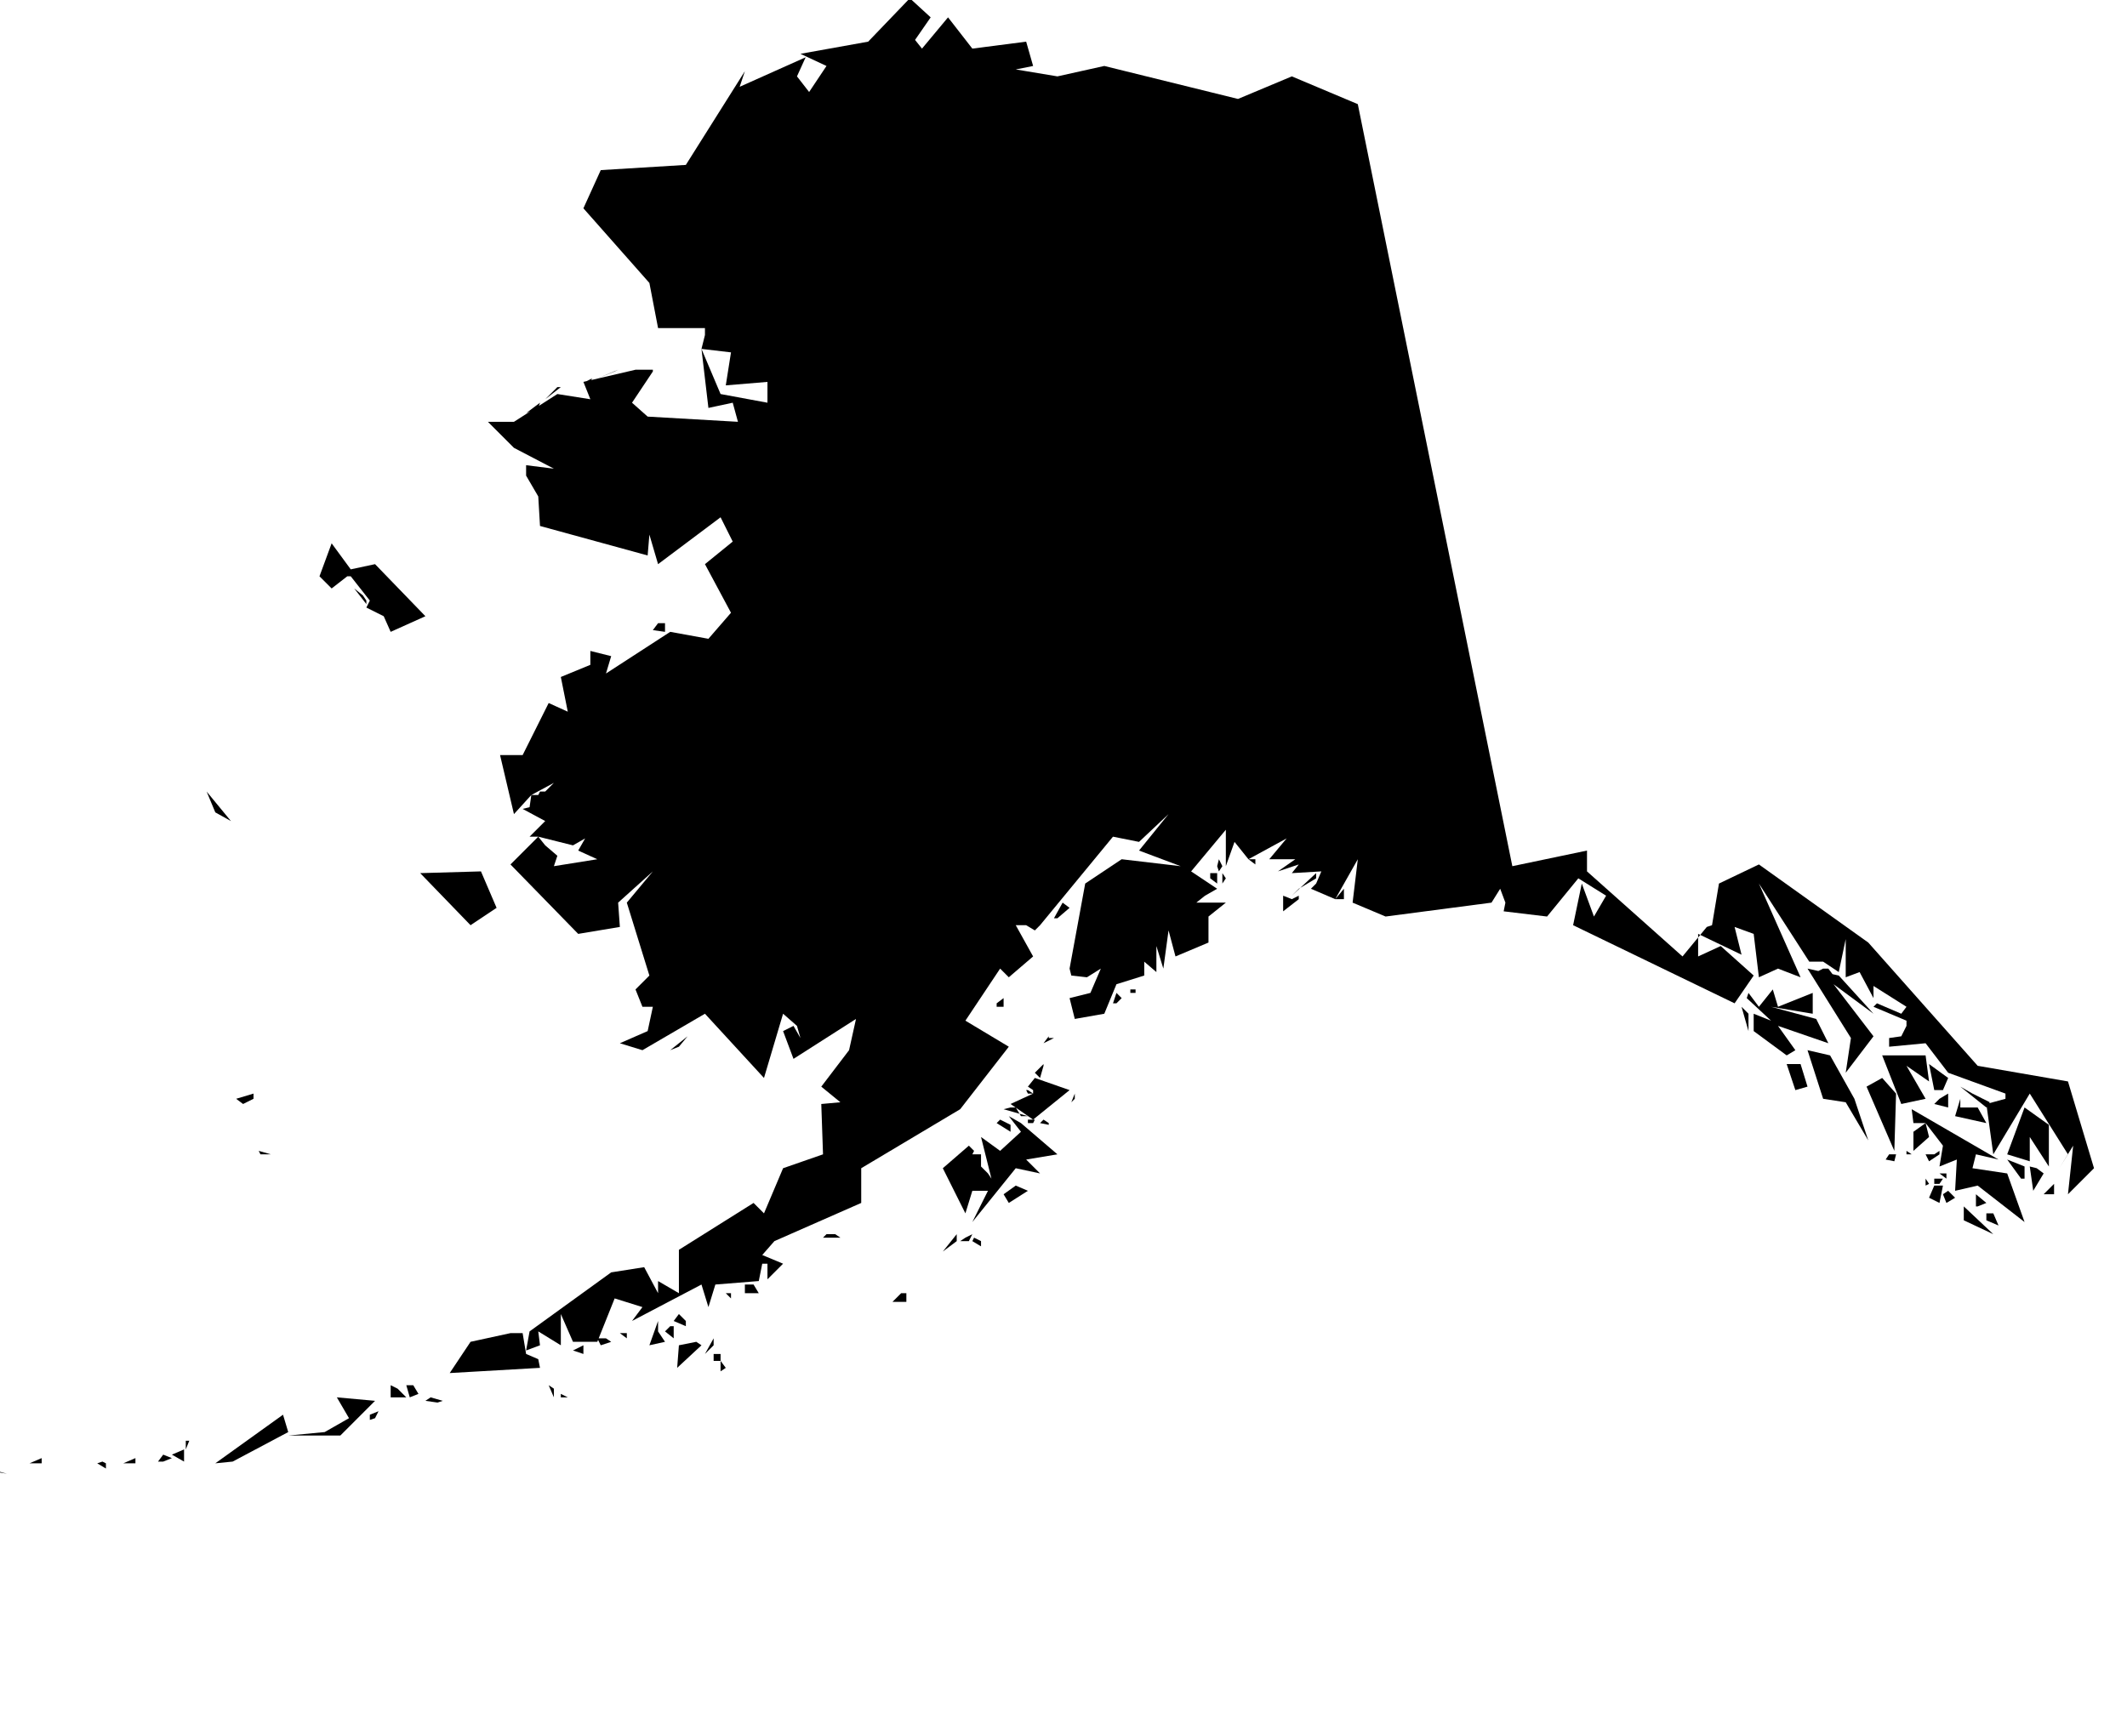
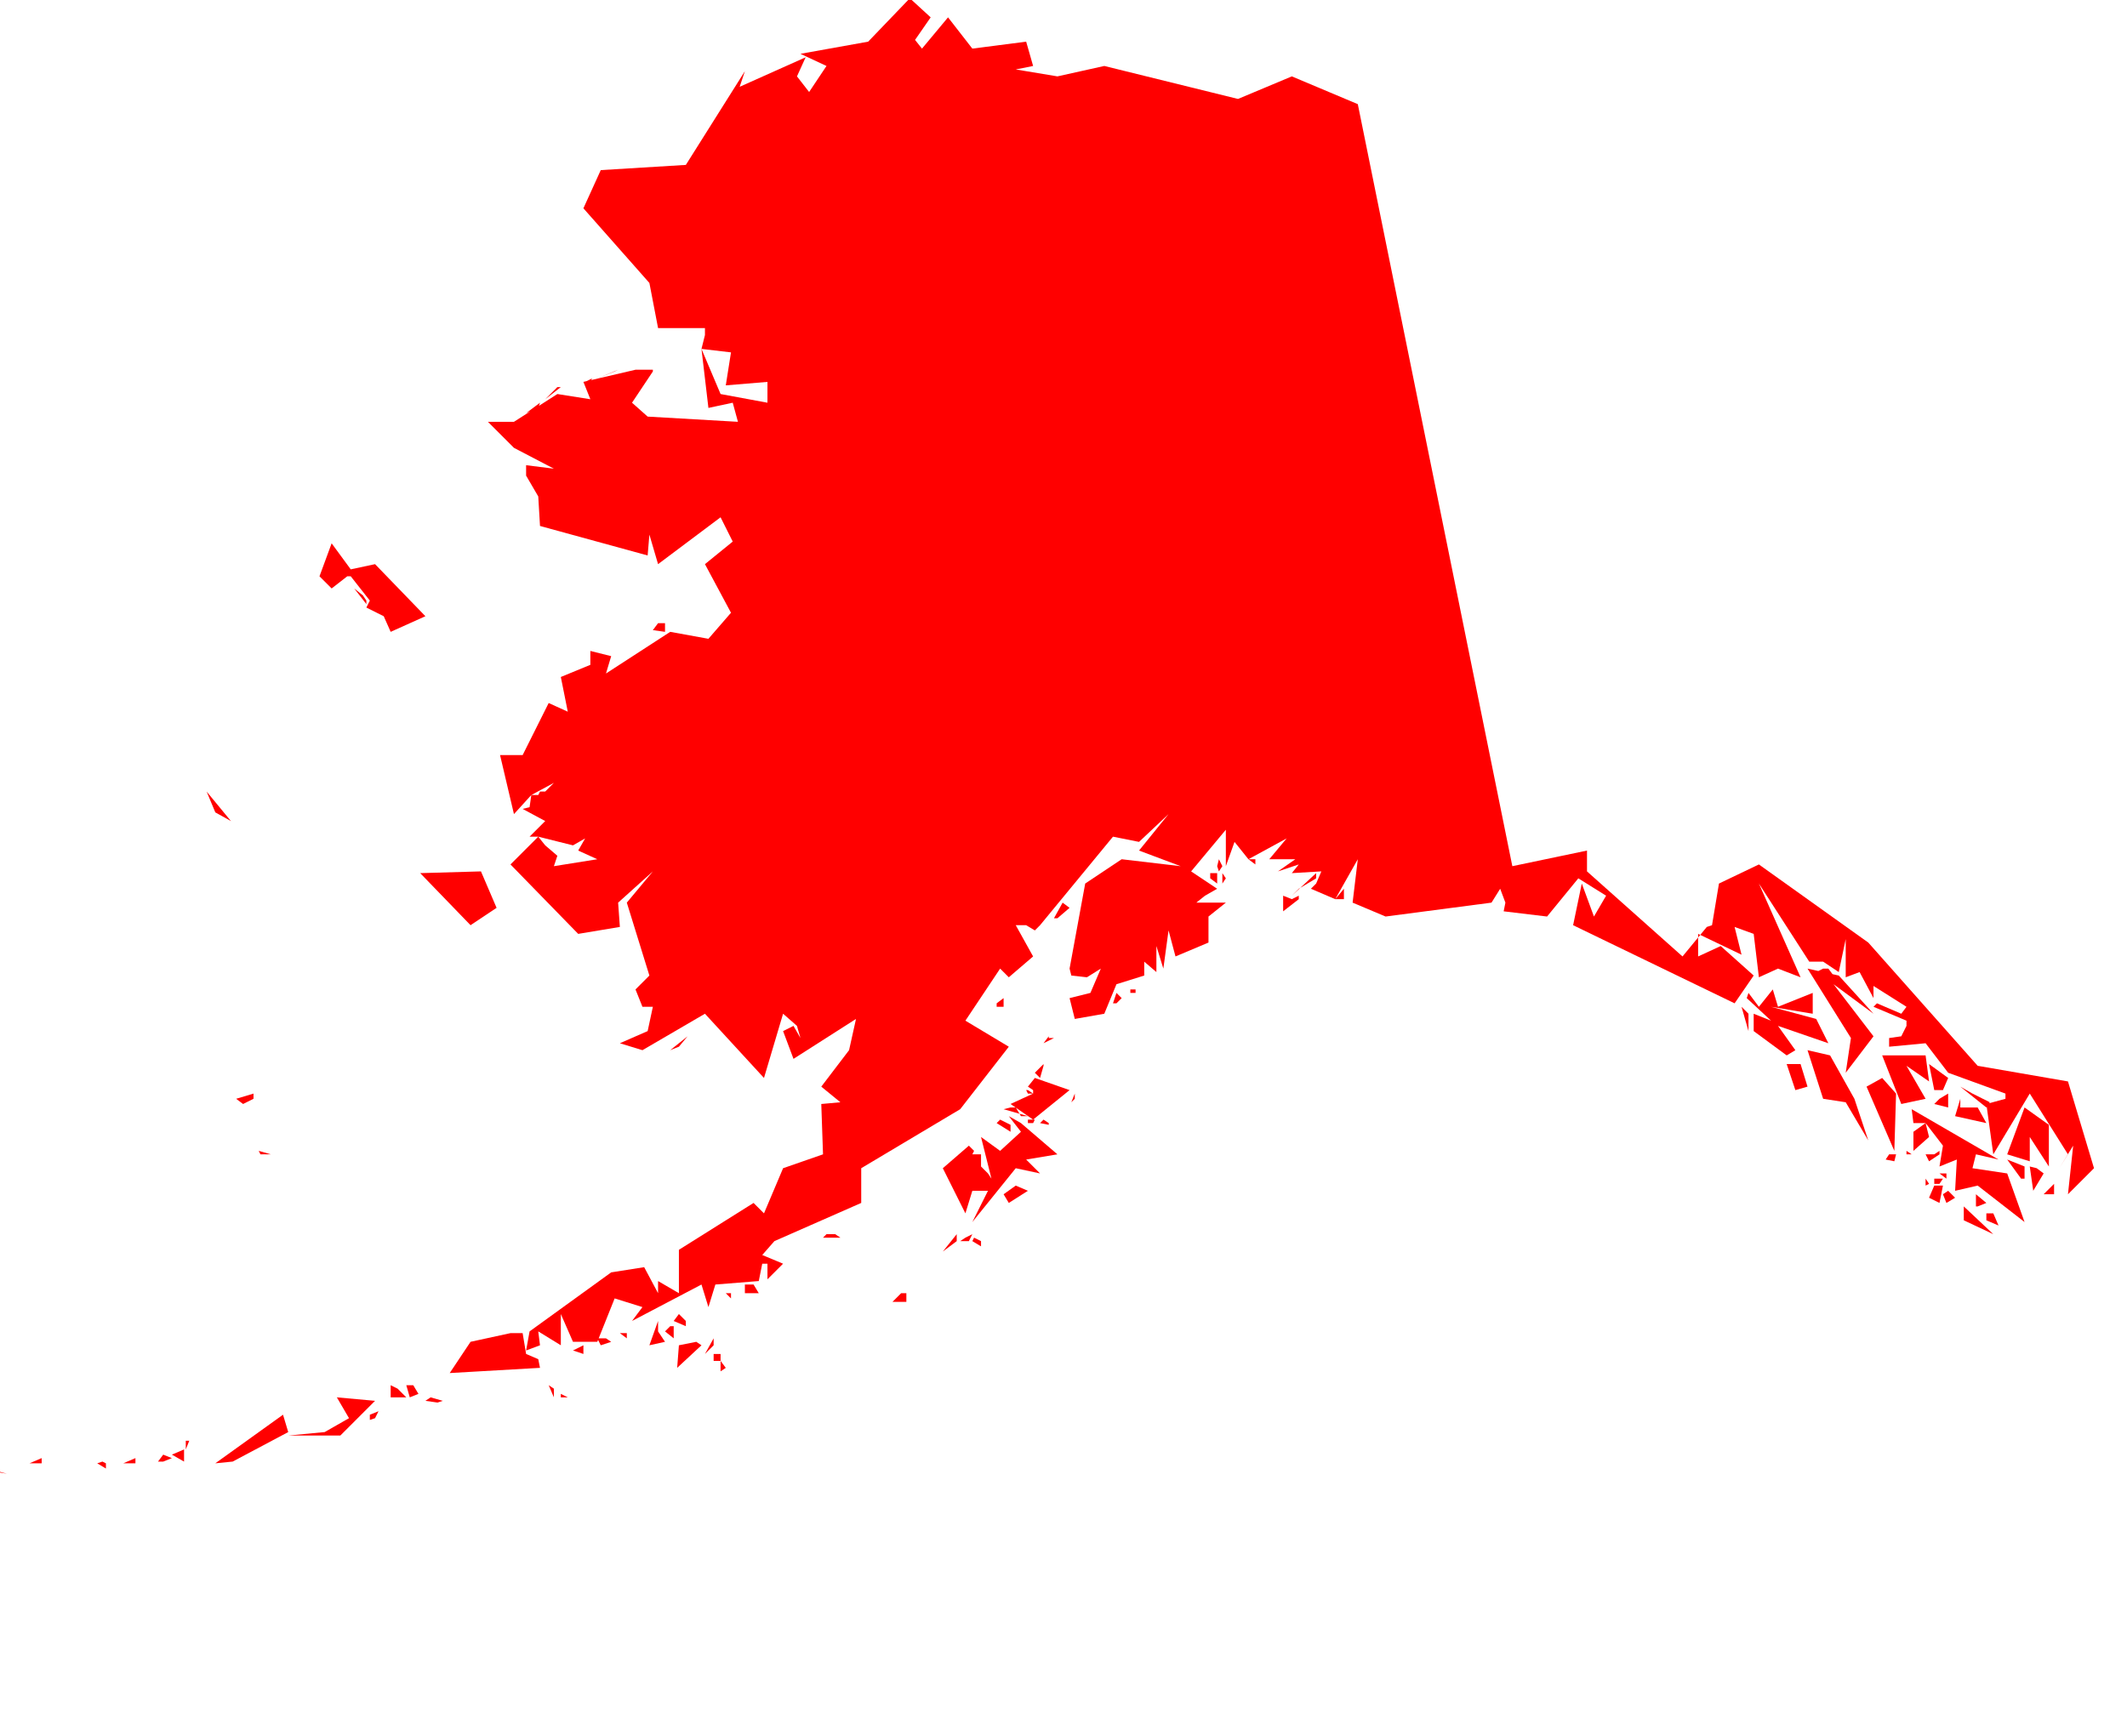
<svg xmlns="http://www.w3.org/2000/svg" version="1.1" width="98" height="80" viewBox="0 0 98 80">
-   <path d="M-14.4 66l0.48-0.080-0.24-0.16-0.24 0.16v0.080zM-18.72 62.72l0.72 1.68 0.16 0.16-0.16-0.32zM-19.92 61.68l0.24 0.32h0.24zM-13.28 64.64l0.16-0.080-0.16-0.16v0.24zM-7.6 66.16h-0.24v0.64h0.48zM-7.040 66.4l-0.080 0.4h0.24v-0.4h-0.16zM-6.72 66.4h-0.32l0.32 0.4v-0.4zM-11.040 65.040l-0.8-0.4 0.32 1.28 1.040-0.72zM-9.52 66v-0.64l-1.52 0.4v0.16zM-6.080 66.4v-0.24l-0.24 0.24h0.24zM-8.16 65.76l-0.32-0.32-0.72 1.36h1.040v-1.040zM-19.040 61.68h0.4l-0.080-0.32-0.32 0.080v0.24zM-16.56 62.72l0.56-0.080-0.32-0.64-0.64 0.4zM-6.48 65.92l-0.24-0.48-0.16 0.32 0.16 0.24zM-20.72 60.24l0.080-0.24-1.12 0.24v0.32zM-1.040 67.2l-0.88-0.16 0.88 0.64 1.36 0.24-0.88-0.24zM-23.76 57.6v-0.16l-0.16-0.24v0.24zM1.92 67.44v-0.24l-0.56 0.24h0.56zM-1.68 65.92l-3.44 0.48 1.44 0.64h1.36zM-28.24 54.64l-0.32-0.080h-0.56l0.56 0.48zM4.88 67.68v-0.24l-0.16-0.080-0.24 0.080zM6.24 67.44v-0.24l-0.56 0.24h0.56zM7.52 67.36l0.4-0.16-0.4-0.16-0.24 0.32h0.24zM8.48 66.8l-0.56 0.24 0.56 0.32v-0.56zM-28.88 51.84l-1.2-0.080 1.6 1.44-0.32-0.8zM8.56 66.8l0.16-0.4h-0.16v0.4zM13.040 65.2l-3.12 2.24 0.8-0.080 2.56-1.36zM17.44 65.040l-0.4 0.16v0.24l0.24-0.080zM14.96 66l-1.68 0.16h2.4l1.6-1.6-1.76-0.16 0.56 0.96zM20.4 64.56l-0.56-0.16-0.24 0.16 0.56 0.080zM18.32 64l-0.32-0.16v0.56h0.72zM19.040 63.84h-0.32l0.16 0.56 0.4-0.16zM26.16 64.4l-0.32-0.16v0.16h0.32zM25.52 64l-0.24-0.16 0.24 0.56v-0.4zM91.52 55.92v0.32l0.56 0.24-0.24-0.56h-0.32zM33.2 62.72v0.48l0.24-0.16zM26.88 62.4v-0.4l-0.48 0.24zM94.64 55.040v-0.48l-0.48 0.48h0.48zM23.52 61.44l-1.84 0.4-0.96 1.44 4.16-0.24-0.080-0.4-0.56-0.24-0.16-0.96h-0.56zM33.2 62.4h-0.32v0.32h0.32v-0.32zM27.92 61.68h-0.4l0.16 0.32 0.48-0.16zM91.040 55.040v0.56h0.080l0.4-0.16zM28.88 61.44h-0.32l0.32 0.24v-0.24zM32.88 62v-0.32l-0.4 0.72zM90.48 55.6v0.64l1.36 0.64zM94.16 54.080l-0.32-0.24-0.32-0.080 0.16 1.12zM32.080 61.84l-0.8 0.16-0.080 1.040 1.12-1.040zM89.76 54.88l-0.24 0.16 0.16 0.4 0.4-0.24zM31.040 61.12h-0.16l-0.24 0.24 0.4 0.32v-0.56zM30.32 61.36v-0.48l-0.4 1.12 0.72-0.16zM92.48 53.44l0.64 0.88h0.16v-0.56zM89.12 54.64l-0.24 0.56 0.48 0.24 0.16-0.8h-0.4zM31.28 60.56l-0.24 0.32 0.56 0.24v-0.24zM89.36 54.56l0.16-0.24h-0.4v0.24h0.24zM89.68 54.32v-0.24h-0.32zM88.72 54.32v0.32l0.16-0.080zM33.68 59.84v-0.24h-0.24zM88.72 53.2l0.16 0.32 0.48-0.32h-0.64zM34.72 59.2h-0.4v0.4h0.64zM89.36 53.040l-0.24 0.16h0.24v-0.16zM87.040 53.2l-0.16 0.24 0.4 0.080 0.080-0.32h-0.32zM41.76 60v-0.4h-0.24l-0.4 0.4h0.64zM88.080 53.2l-0.24-0.16v0.16h0.24zM93.28 51.040l-0.8 2.16 1.040 0.32v-1.12l0.88 1.36v-1.92zM88.72 51.76l-0.56 0.4v0.88l0.72-0.64zM90.32 51.040v-0.4l-0.24 0.8 1.44 0.32-0.4-0.72h-0.8zM88.080 51.12l0.080 0.64h0.56l0.8 1.040-0.16 0.96 0.8-0.32-0.080 1.44 1.040-0.24 2.16 1.68-0.8-2.24-1.6-0.24 0.16-0.64 1.040 0.24zM89.76 50.4l-0.4 0.24-0.24 0.24 0.64 0.16v-0.64zM90.88 50.4l-0.56-0.32 1.2 0.96 0.16-0.24zM45.2 57.2l-0.32-0.16-0.080 0.16 0.4 0.24v-0.24zM38.48 56.88h-0.4l-0.16 0.16h0.8zM44.080 56.88l-0.64 0.8 0.64-0.48v-0.32zM44.8 56.88l-0.32 0.16-0.24 0.16h0.4zM11.92 53.040l0.080 0.16h0.48zM88.88 49.040l0.24 1.2h0.4l0.24-0.56zM86.72 49.68l-0.72 0.4 1.28 2.96 0.080-2.64zM86.72 48.64l0.88 2.24 1.12-0.24-0.88-1.52 1.040 0.72-0.16-1.2h-2zM46.8 54.64l-0.56 0.4 0.24 0.4 0.88-0.56zM11.68 50.64v-0.24l-0.8 0.24 0.32 0.24zM82.96 49.040h-0.64l0.4 1.2 0.56-0.16zM83.28 48.4l0.72 2.24 1.040 0.16 1.040 1.76-0.64-1.92-1.12-2zM48.080 51.6l-0.16 0.16 0.4 0.080v-0.080zM46.56 51.84l-0.48-0.24-0.16 0.16 0.64 0.4v-0.32zM47.6 51.76l0.080-0.16h-0.32v0.16h0.24zM47.040 51.76l-0.56-0.32 0.56 0.72-0.96 0.88-0.88-0.64 0.48 1.92-0.16-0.24-0.32-0.32v-0.56h-0.4l0.080-0.16-0.24-0.24-1.2 1.040 1.040 2.080 0.32-1.040h0.72l-0.72 1.44 2-2.48 1.12 0.24-0.64-0.64 1.44-0.24zM80.56 46.72l-0.32-0.32 0.32 1.12v-0.8zM46.56 51.040l-0.32 0.080 1.12 0.32h-0.32l-0.24-0.4h-0.24zM49.36 50.8l0.16-0.16v-0.24zM81.68 45.6l-0.64 0.8-0.48-0.64-0.080 0.24 1.12 1.040-0.8-0.32v0.8l1.52 1.12 0.4-0.24-0.8-1.12 2.32 0.8-0.56-1.12-2.080-0.56 1.92 0.32v-0.96l-1.6 0.64zM47.6 50.4l-0.24-0.16h-0.080l0.080 0.16h0.24zM84.24 44.64h-0.24l-0.32 0.16 0.8 0.16zM83.28 44.64l2 3.2-0.24 1.6 1.28-1.68-1.84-2.4 1.84 1.36-1.6-1.76zM47.6 50.4l-1.040 0.48 1.040 0.72 1.68-1.36-1.6-0.56-0.32 0.4 0.24 0.16v0.16zM47.92 49.68l0.16-0.56v-0.080l-0.4 0.4zM31.28 48.24l0.4-0.48-0.8 0.64zM48.32 47.84v-0.080l-0.24 0.32 0.48-0.24h-0.24zM51.44 46.24l0.24-0.24-0.24-0.24-0.16 0.48h0.16zM46.24 46.4v-0.4l-0.32 0.24v0.16h0.32zM52.32 45.6h-0.24v0.16h0.24v-0.16zM61.92 41.44v-0.48l-0.4 0.48h0.4zM22.16 40.16l-2.8 0.080 2.32 2.4 1.2-0.8zM59.12 41.28v0.72l0.72-0.56v-0.16l-0.32 0.16zM48.72 42.32l0.56-0.48-0.32-0.24-0.4 0.72h0.16zM10.64 37.84l-1.12-1.36 0.4 0.96zM59.84 40.96l0.8-0.48v-0.24l-1.12 1.040zM56.32 40.24v0.48l0.16-0.24zM56.080 40.72v-0.48h-0.32v0.24zM57.84 39.6h-0.32l0.32 0.24v-0.24zM56.16 39.6l-0.080 0.32 0.080 0.24 0.16-0.24zM16.88 27.68l-0.16-0.24-0.4-0.32 0.56 0.72v-0.16zM30.64 28.72h-0.32l-0.24 0.32 0.56 0.080v-0.4zM16.16 26.24l-0.88-1.2-0.56 1.52 0.56 0.56 0.72-0.56h0.16l0.88 1.12-0.16 0.32 0.8 0.4 0.32 0.72 1.6-0.72-2.32-2.4zM24.24 19.040l0.56-0.24 0.080-0.24zM25.12 18.4l0.72-0.56h-0.16zM27.28 17.44l-0.32 0.16h0.24zM27.52 17.44l0.8-0.32 0.16-0.080zM50.080 45.040l0.64-0.4-0.48 1.12-0.96 0.24 0.24 0.96 1.36-0.24 0.56-1.36 1.28-0.4v-0.64l0.56 0.48v-1.2l0.32 1.040 0.24-1.76 0.32 1.2 1.52-0.64v-1.2l0.8-0.64h-1.36l0.4-0.32 0.56-0.32-1.2-0.8 1.6-1.92v1.68l0.4-1.12 0.64 0.8 1.76-0.96-0.8 0.96h1.2l-0.8 0.56 0.96-0.32-0.32 0.4 1.36-0.080-0.24 0.56-0.24 0.24 1.12 0.48 1.040-1.84-0.24 2 1.52 0.64 4.88-0.64 0.4-0.64 0.24 0.64-0.080 0.4 2 0.24 1.44-1.76 1.28 0.8-0.56 0.96-0.56-1.52-0.4 1.92 7.44 3.6 0.88-1.28-1.52-1.36-1.040 0.48v-1.040l2 0.96-0.32-1.28 0.88 0.32 0.24 2 0.88-0.4 1.040 0.4-1.92-4.32 2.32 3.6h0.64l0.72 0.48 0.32-1.52v1.76l0.64-0.24 0.64 1.2v-0.56l1.52 0.96-0.24 0.32-1.12-0.48-0.16 0.16 1.52 0.64v0.24l-0.24 0.48-0.56 0.080v0.4l1.68-0.16 1.040 1.36 2.64 0.96v0.24l-0.88 0.24 0.32 2.32 1.68-2.8 1.76 2.8-0.4 0.64 0.64-1.040-0.24 2.24 1.2-1.2-1.2-4-4.16-0.72-5.040-5.68-5.040-3.6-1.84 0.88-0.32 1.92-0.24 0.080-1.12 1.36-4.4-3.92v-0.96l-3.44 0.72-7.12-35.12-3.040-1.28-2.48 1.040-6.16-1.52-2.16 0.48-1.92-0.32 0.8-0.16-0.32-1.12-2.48 0.32-1.12-1.44-1.2 1.44-0.32-0.4 0.72-1.040-0.96-0.88-1.92 2-3.12 0.56 1.2 0.56-0.8 1.2-0.56-0.72 0.4-0.88-3.040 1.36 0.24-0.72-2.72 4.32-3.92 0.24-0.8 1.76 3.040 3.44 0.4 2.080h2.16v0.32l-0.16 0.64 1.36 0.16-0.24 1.52 1.92-0.16v0.96l-2.16-0.4-0.88-2.080 0.32 2.72 1.12-0.24 0.24 0.88-4.16-0.24-0.72-0.64 0.96-1.44v-0.080h-0.8l-2.4 0.56 0.32 0.8-1.52-0.24-2 1.28h-1.2l1.2 1.2 1.84 0.96-1.28-0.16v0.48l0.56 0.96 0.080 1.36 4.96 1.36 0.080-0.96 0.4 1.36 2.88-2.16 0.56 1.12-1.28 1.040 1.2 2.24-1.040 1.2-1.76-0.32-2.96 1.92 0.24-0.8-0.96-0.24v0.64l-1.36 0.56 0.32 1.6-0.88-0.4-1.2 2.4h-1.040l0.64 2.72 0.8-0.88 1.040-0.56-0.4 0.4h-0.24l-0.080 0.16h-0.32l-0.080 0.56-0.32 0.080 1.040 0.56-0.72 0.72h0.4l1.6 0.4 0.56-0.32-0.32 0.56 0.88 0.4-2 0.32 0.16-0.48-0.56-0.48-0.32-0.4-1.28 1.28 3.12 3.2 1.92-0.32-0.080-1.12 1.6-1.44-1.2 1.44 1.040 3.36-0.64 0.64 0.32 0.8h0.48l-0.24 1.12-1.28 0.56 1.040 0.32 2.88-1.68 2.72 2.96 0.88-2.96 0.64 0.56 0.16 0.56-0.32-0.56-0.48 0.24 0.48 1.28 2.88-1.84-0.32 1.44-1.28 1.68 0.88 0.72-0.88 0.080 0.080 2.32-1.84 0.64-0.88 2.080-0.48-0.48-3.44 2.16v2l-0.96-0.56v0.56l-0.64-1.2-1.52 0.24-3.76 2.72-0.16 0.88 0.64-0.24-0.080-0.64 1.040 0.64v-1.44l0.56 1.28h1.12l0.8-2 1.28 0.4-0.48 0.64 3.2-1.68 0.32 1.040 0.32-1.040 2-0.16 0.16-0.8h0.24v0.72l0.72-0.72-0.96-0.4 0.56-0.64 4-1.76v-1.6l4.56-2.72 2.24-2.88-2-1.2 1.6-2.4 0.4 0.4 1.12-0.96-0.8-1.44h0.48l0.4 0.24 0.24-0.24 3.36-4.080 1.2 0.24 1.36-1.28-1.36 1.68 1.92 0.72-2.72-0.32-1.68 1.12-0.72 3.92 0.080 0.32z" />
+   <path fill="red" d="M-14.4 66l0.48-0.080-0.24-0.16-0.24 0.16v0.080zM-18.72 62.72l0.72 1.68 0.16 0.16-0.16-0.32zM-19.92 61.68l0.24 0.32h0.24zM-13.28 64.64l0.16-0.080-0.16-0.16v0.24zM-7.6 66.16h-0.24v0.64h0.48zM-7.040 66.4l-0.080 0.4h0.24v-0.4h-0.16zM-6.72 66.4h-0.32l0.32 0.4v-0.4zM-11.040 65.040l-0.8-0.4 0.32 1.28 1.040-0.72zM-9.52 66v-0.64l-1.52 0.4v0.16zM-6.080 66.4v-0.24l-0.24 0.24h0.24zM-8.16 65.76l-0.32-0.32-0.72 1.36h1.040v-1.040zM-19.040 61.68h0.4l-0.080-0.32-0.32 0.080v0.24zM-16.56 62.72l0.56-0.080-0.32-0.64-0.64 0.4zM-6.48 65.92l-0.24-0.48-0.16 0.32 0.16 0.24zM-20.72 60.24l0.080-0.24-1.12 0.24v0.32zM-1.040 67.2l-0.88-0.16 0.88 0.64 1.36 0.24-0.88-0.24zM-23.76 57.6v-0.16l-0.16-0.24v0.24zM1.92 67.44v-0.24l-0.56 0.24h0.56zM-1.68 65.92l-3.44 0.48 1.44 0.64h1.36zM-28.24 54.64l-0.32-0.080h-0.56l0.56 0.48zM4.88 67.68v-0.24l-0.16-0.080-0.24 0.080zM6.24 67.44v-0.24l-0.56 0.24h0.56zM7.52 67.36l0.4-0.16-0.4-0.16-0.24 0.32h0.24zM8.48 66.8l-0.56 0.24 0.56 0.32v-0.56zM-28.88 51.84l-1.2-0.080 1.6 1.44-0.32-0.8zM8.56 66.8l0.16-0.4h-0.16v0.4zM13.040 65.2l-3.12 2.24 0.8-0.080 2.56-1.36zM17.44 65.040l-0.4 0.16v0.24l0.24-0.080zM14.96 66l-1.68 0.16h2.4l1.6-1.6-1.76-0.16 0.56 0.96zM20.4 64.56l-0.56-0.16-0.24 0.16 0.56 0.080zM18.32 64l-0.32-0.16v0.56h0.72zM19.040 63.84h-0.32l0.16 0.56 0.4-0.16zM26.16 64.4l-0.32-0.16v0.16h0.32zM25.52 64l-0.24-0.16 0.24 0.56v-0.4zM91.52 55.92v0.32l0.56 0.24-0.24-0.56h-0.32zM33.2 62.72v0.48l0.24-0.16zM26.88 62.4v-0.4l-0.48 0.24zM94.64 55.040v-0.48l-0.48 0.48h0.48zM23.52 61.44l-1.84 0.4-0.96 1.44 4.16-0.24-0.080-0.4-0.56-0.24-0.16-0.96h-0.56zM33.2 62.4h-0.32v0.32h0.32v-0.32zM27.92 61.68h-0.4l0.16 0.32 0.48-0.16zM91.040 55.040v0.56h0.080l0.4-0.16zM28.88 61.44h-0.32l0.32 0.24v-0.24zM32.88 62v-0.32l-0.4 0.72zM90.48 55.6v0.64l1.36 0.64zM94.16 54.080l-0.32-0.24-0.32-0.080 0.16 1.12zM32.080 61.84l-0.8 0.16-0.080 1.040 1.12-1.040zM89.76 54.88l-0.24 0.16 0.16 0.4 0.4-0.24zM31.040 61.12h-0.16l-0.24 0.24 0.4 0.32v-0.56zM30.32 61.36v-0.48l-0.4 1.12 0.72-0.16zM92.48 53.44l0.64 0.88h0.16v-0.56zM89.12 54.64l-0.24 0.56 0.48 0.24 0.16-0.8h-0.4zM31.28 60.56l-0.24 0.32 0.56 0.24v-0.24zM89.36 54.56l0.16-0.24h-0.4v0.24h0.24zM89.68 54.32v-0.24h-0.32zM88.72 54.32v0.32l0.16-0.080zM33.68 59.84v-0.24h-0.24zM88.72 53.2l0.16 0.32 0.48-0.32h-0.64zM34.72 59.2h-0.4v0.4h0.64zM89.36 53.040l-0.24 0.16h0.24v-0.16zM87.040 53.2l-0.16 0.24 0.4 0.080 0.080-0.32h-0.32zM41.76 60v-0.4h-0.24l-0.4 0.4h0.64zM88.080 53.2l-0.24-0.16v0.16h0.24zM93.28 51.040l-0.8 2.16 1.040 0.32v-1.12l0.88 1.36v-1.92zM88.72 51.76l-0.56 0.4v0.88l0.72-0.64zM90.32 51.040v-0.4l-0.24 0.8 1.44 0.32-0.4-0.72h-0.8zM88.080 51.12l0.080 0.64h0.56l0.8 1.040-0.16 0.96 0.8-0.32-0.080 1.44 1.040-0.24 2.16 1.68-0.8-2.24-1.6-0.24 0.16-0.64 1.040 0.24zM89.76 50.4l-0.4 0.24-0.24 0.24 0.64 0.16v-0.64zM90.88 50.4l-0.56-0.32 1.2 0.96 0.16-0.24zM45.2 57.2l-0.32-0.16-0.080 0.16 0.4 0.24v-0.24zM38.48 56.88h-0.4l-0.16 0.16h0.8zM44.080 56.88l-0.64 0.8 0.64-0.48v-0.32zM44.8 56.88l-0.32 0.16-0.24 0.16h0.4zM11.92 53.040l0.080 0.16h0.48zM88.88 49.040l0.24 1.2h0.4l0.24-0.56zM86.72 49.68l-0.72 0.4 1.28 2.96 0.080-2.64zM86.72 48.64l0.88 2.24 1.12-0.24-0.88-1.52 1.040 0.72-0.16-1.2h-2zM46.8 54.64l-0.56 0.4 0.24 0.4 0.88-0.56zM11.68 50.64v-0.24l-0.8 0.24 0.32 0.24zM82.96 49.040h-0.64l0.4 1.2 0.56-0.16zM83.28 48.4l0.72 2.24 1.040 0.16 1.040 1.76-0.64-1.92-1.12-2zM48.080 51.6l-0.16 0.16 0.4 0.080v-0.080zM46.56 51.84l-0.48-0.24-0.16 0.16 0.64 0.4v-0.32zM47.6 51.76l0.080-0.16h-0.32v0.16h0.24zM47.040 51.76l-0.56-0.32 0.56 0.72-0.96 0.88-0.88-0.64 0.48 1.92-0.16-0.24-0.32-0.32v-0.56h-0.4l0.080-0.16-0.24-0.24-1.2 1.040 1.040 2.080 0.32-1.040h0.72l-0.72 1.44 2-2.48 1.12 0.24-0.64-0.64 1.44-0.24zM80.56 46.72l-0.32-0.32 0.32 1.12v-0.8zM46.56 51.040l-0.32 0.080 1.12 0.32h-0.32l-0.24-0.4h-0.24zM49.36 50.8l0.16-0.16v-0.24zM81.68 45.6l-0.64 0.8-0.48-0.64-0.080 0.24 1.12 1.040-0.8-0.32v0.8l1.52 1.12 0.4-0.24-0.8-1.12 2.32 0.8-0.56-1.12-2.080-0.56 1.92 0.32v-0.96l-1.6 0.64zM47.6 50.4l-0.24-0.16h-0.080l0.080 0.16h0.24zM84.24 44.64h-0.24l-0.32 0.16 0.8 0.16zM83.28 44.64l2 3.2-0.24 1.6 1.28-1.68-1.84-2.4 1.84 1.36-1.6-1.76zM47.6 50.4l-1.040 0.48 1.040 0.72 1.68-1.36-1.6-0.56-0.32 0.4 0.24 0.16v0.16zM47.92 49.68l0.16-0.56v-0.080l-0.4 0.4zM31.28 48.24l0.4-0.48-0.8 0.64zM48.32 47.84v-0.080l-0.24 0.32 0.48-0.24h-0.24zM51.44 46.24l0.24-0.24-0.24-0.24-0.16 0.48h0.16zM46.24 46.4v-0.4l-0.32 0.24v0.16h0.32zM52.32 45.6h-0.24v0.16h0.24v-0.16zM61.92 41.44v-0.48l-0.4 0.48h0.4zM22.16 40.16l-2.8 0.080 2.32 2.4 1.2-0.8zM59.12 41.28v0.72l0.72-0.56v-0.16l-0.32 0.16zM48.72 42.32l0.56-0.48-0.32-0.24-0.4 0.72h0.16zM10.64 37.84l-1.12-1.36 0.4 0.96zM59.84 40.96l0.8-0.48v-0.24l-1.12 1.040zM56.32 40.24v0.48l0.16-0.24zM56.080 40.72v-0.48h-0.32v0.24zM57.84 39.6h-0.32l0.32 0.24v-0.24zM56.16 39.6l-0.080 0.32 0.080 0.24 0.16-0.24zM16.88 27.68l-0.16-0.24-0.4-0.32 0.56 0.72v-0.16zM30.64 28.72h-0.32l-0.24 0.32 0.56 0.080v-0.4zM16.16 26.24l-0.88-1.2-0.56 1.52 0.56 0.56 0.72-0.56h0.16l0.88 1.12-0.16 0.32 0.8 0.4 0.32 0.72 1.6-0.72-2.32-2.4zM24.24 19.040l0.56-0.24 0.080-0.24zM25.12 18.4l0.72-0.56h-0.16zM27.28 17.44l-0.32 0.16h0.24zM27.52 17.44l0.8-0.32 0.16-0.080zM50.080 45.040l0.64-0.4-0.48 1.12-0.96 0.24 0.24 0.96 1.36-0.24 0.56-1.36 1.28-0.4v-0.64l0.56 0.48v-1.2l0.32 1.040 0.24-1.76 0.32 1.2 1.52-0.64v-1.2l0.8-0.64h-1.36l0.4-0.32 0.56-0.32-1.2-0.8 1.6-1.92v1.68l0.4-1.12 0.64 0.8 1.76-0.96-0.8 0.96h1.2l-0.8 0.56 0.96-0.32-0.32 0.4 1.36-0.080-0.24 0.56-0.24 0.24 1.12 0.48 1.040-1.84-0.24 2 1.52 0.64 4.88-0.64 0.4-0.64 0.24 0.64-0.080 0.4 2 0.24 1.44-1.76 1.28 0.8-0.56 0.96-0.56-1.52-0.4 1.92 7.44 3.6 0.88-1.28-1.52-1.36-1.040 0.48v-1.040l2 0.96-0.32-1.28 0.88 0.32 0.24 2 0.88-0.4 1.040 0.4-1.92-4.32 2.32 3.6h0.64l0.72 0.48 0.32-1.52v1.76l0.64-0.24 0.64 1.2v-0.56l1.52 0.96-0.24 0.32-1.12-0.48-0.16 0.16 1.52 0.64v0.24l-0.24 0.48-0.56 0.080v0.4l1.68-0.16 1.040 1.36 2.64 0.96v0.24l-0.88 0.24 0.32 2.32 1.68-2.8 1.76 2.8-0.4 0.64 0.64-1.040-0.24 2.24 1.2-1.2-1.2-4-4.16-0.72-5.040-5.68-5.040-3.6-1.84 0.88-0.32 1.92-0.24 0.080-1.12 1.36-4.4-3.92v-0.96l-3.44 0.72-7.12-35.12-3.040-1.28-2.48 1.040-6.16-1.52-2.16 0.48-1.92-0.32 0.8-0.16-0.32-1.12-2.48 0.32-1.12-1.44-1.2 1.44-0.32-0.4 0.72-1.040-0.96-0.88-1.92 2-3.12 0.56 1.2 0.56-0.8 1.2-0.56-0.72 0.4-0.88-3.040 1.36 0.24-0.72-2.72 4.32-3.92 0.24-0.8 1.76 3.040 3.44 0.4 2.080h2.16v0.32l-0.16 0.64 1.36 0.16-0.24 1.52 1.92-0.16v0.96l-2.16-0.4-0.88-2.080 0.32 2.72 1.12-0.24 0.24 0.88-4.16-0.24-0.72-0.64 0.96-1.44v-0.080h-0.8l-2.4 0.56 0.32 0.8-1.52-0.24-2 1.28h-1.2l1.2 1.2 1.84 0.96-1.28-0.16v0.48l0.56 0.96 0.080 1.36 4.96 1.36 0.080-0.96 0.4 1.36 2.88-2.16 0.56 1.12-1.28 1.040 1.2 2.24-1.040 1.2-1.76-0.32-2.96 1.92 0.24-0.8-0.96-0.24v0.64l-1.36 0.56 0.32 1.6-0.88-0.4-1.2 2.4h-1.040l0.64 2.72 0.8-0.88 1.040-0.56-0.4 0.4h-0.24l-0.080 0.16h-0.32l-0.080 0.56-0.32 0.080 1.040 0.56-0.72 0.72h0.4l1.6 0.4 0.56-0.32-0.32 0.56 0.88 0.4-2 0.32 0.16-0.48-0.56-0.48-0.32-0.4-1.28 1.28 3.12 3.2 1.92-0.32-0.080-1.12 1.6-1.44-1.2 1.44 1.040 3.36-0.64 0.64 0.32 0.8h0.48l-0.24 1.12-1.28 0.56 1.040 0.32 2.88-1.68 2.72 2.96 0.88-2.96 0.64 0.56 0.16 0.56-0.32-0.56-0.48 0.24 0.48 1.28 2.88-1.84-0.32 1.44-1.28 1.68 0.88 0.72-0.88 0.080 0.080 2.32-1.84 0.64-0.88 2.080-0.48-0.48-3.44 2.16v2l-0.96-0.56v0.56l-0.64-1.2-1.52 0.24-3.76 2.72-0.16 0.88 0.64-0.24-0.080-0.64 1.040 0.64v-1.44l0.56 1.28h1.12l0.8-2 1.28 0.4-0.48 0.64 3.2-1.68 0.32 1.040 0.32-1.040 2-0.16 0.16-0.8h0.24v0.72l0.72-0.72-0.96-0.4 0.56-0.64 4-1.76v-1.6l4.56-2.72 2.24-2.88-2-1.2 1.6-2.4 0.4 0.4 1.12-0.96-0.8-1.44h0.48l0.4 0.24 0.24-0.24 3.36-4.080 1.2 0.24 1.36-1.28-1.36 1.68 1.92 0.72-2.72-0.32-1.68 1.12-0.72 3.92 0.080 0.32z" />
</svg>
